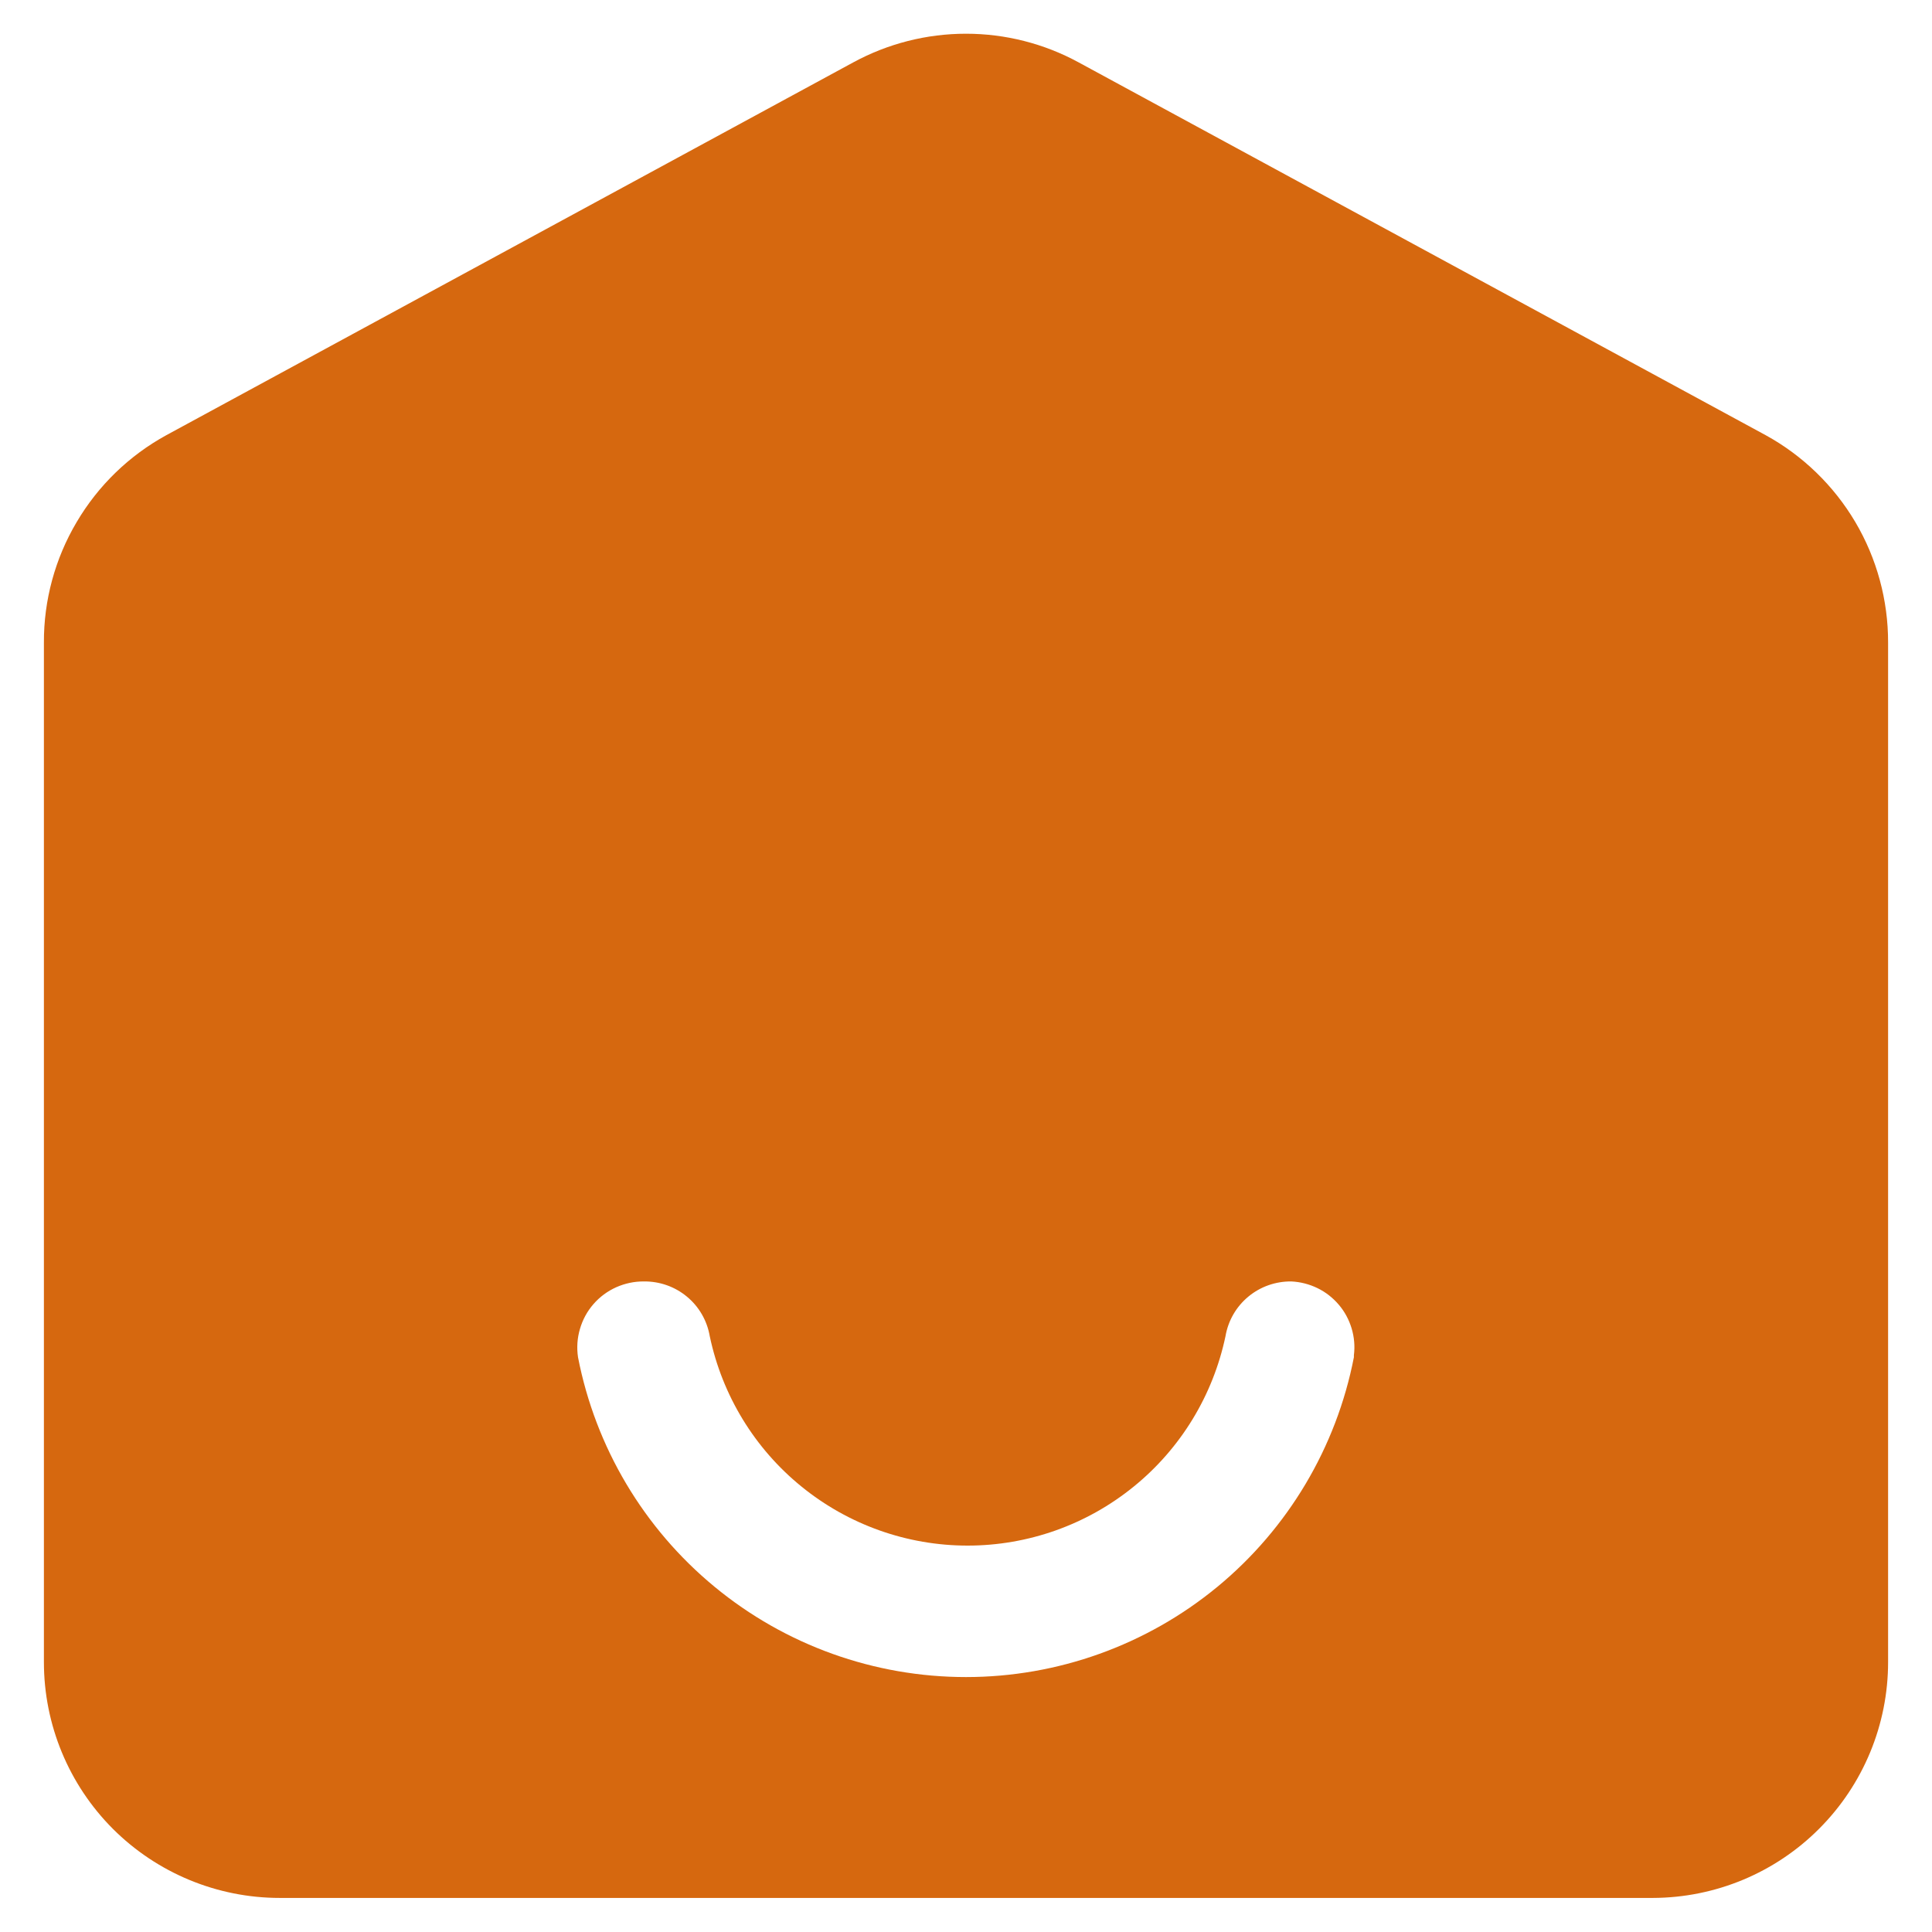
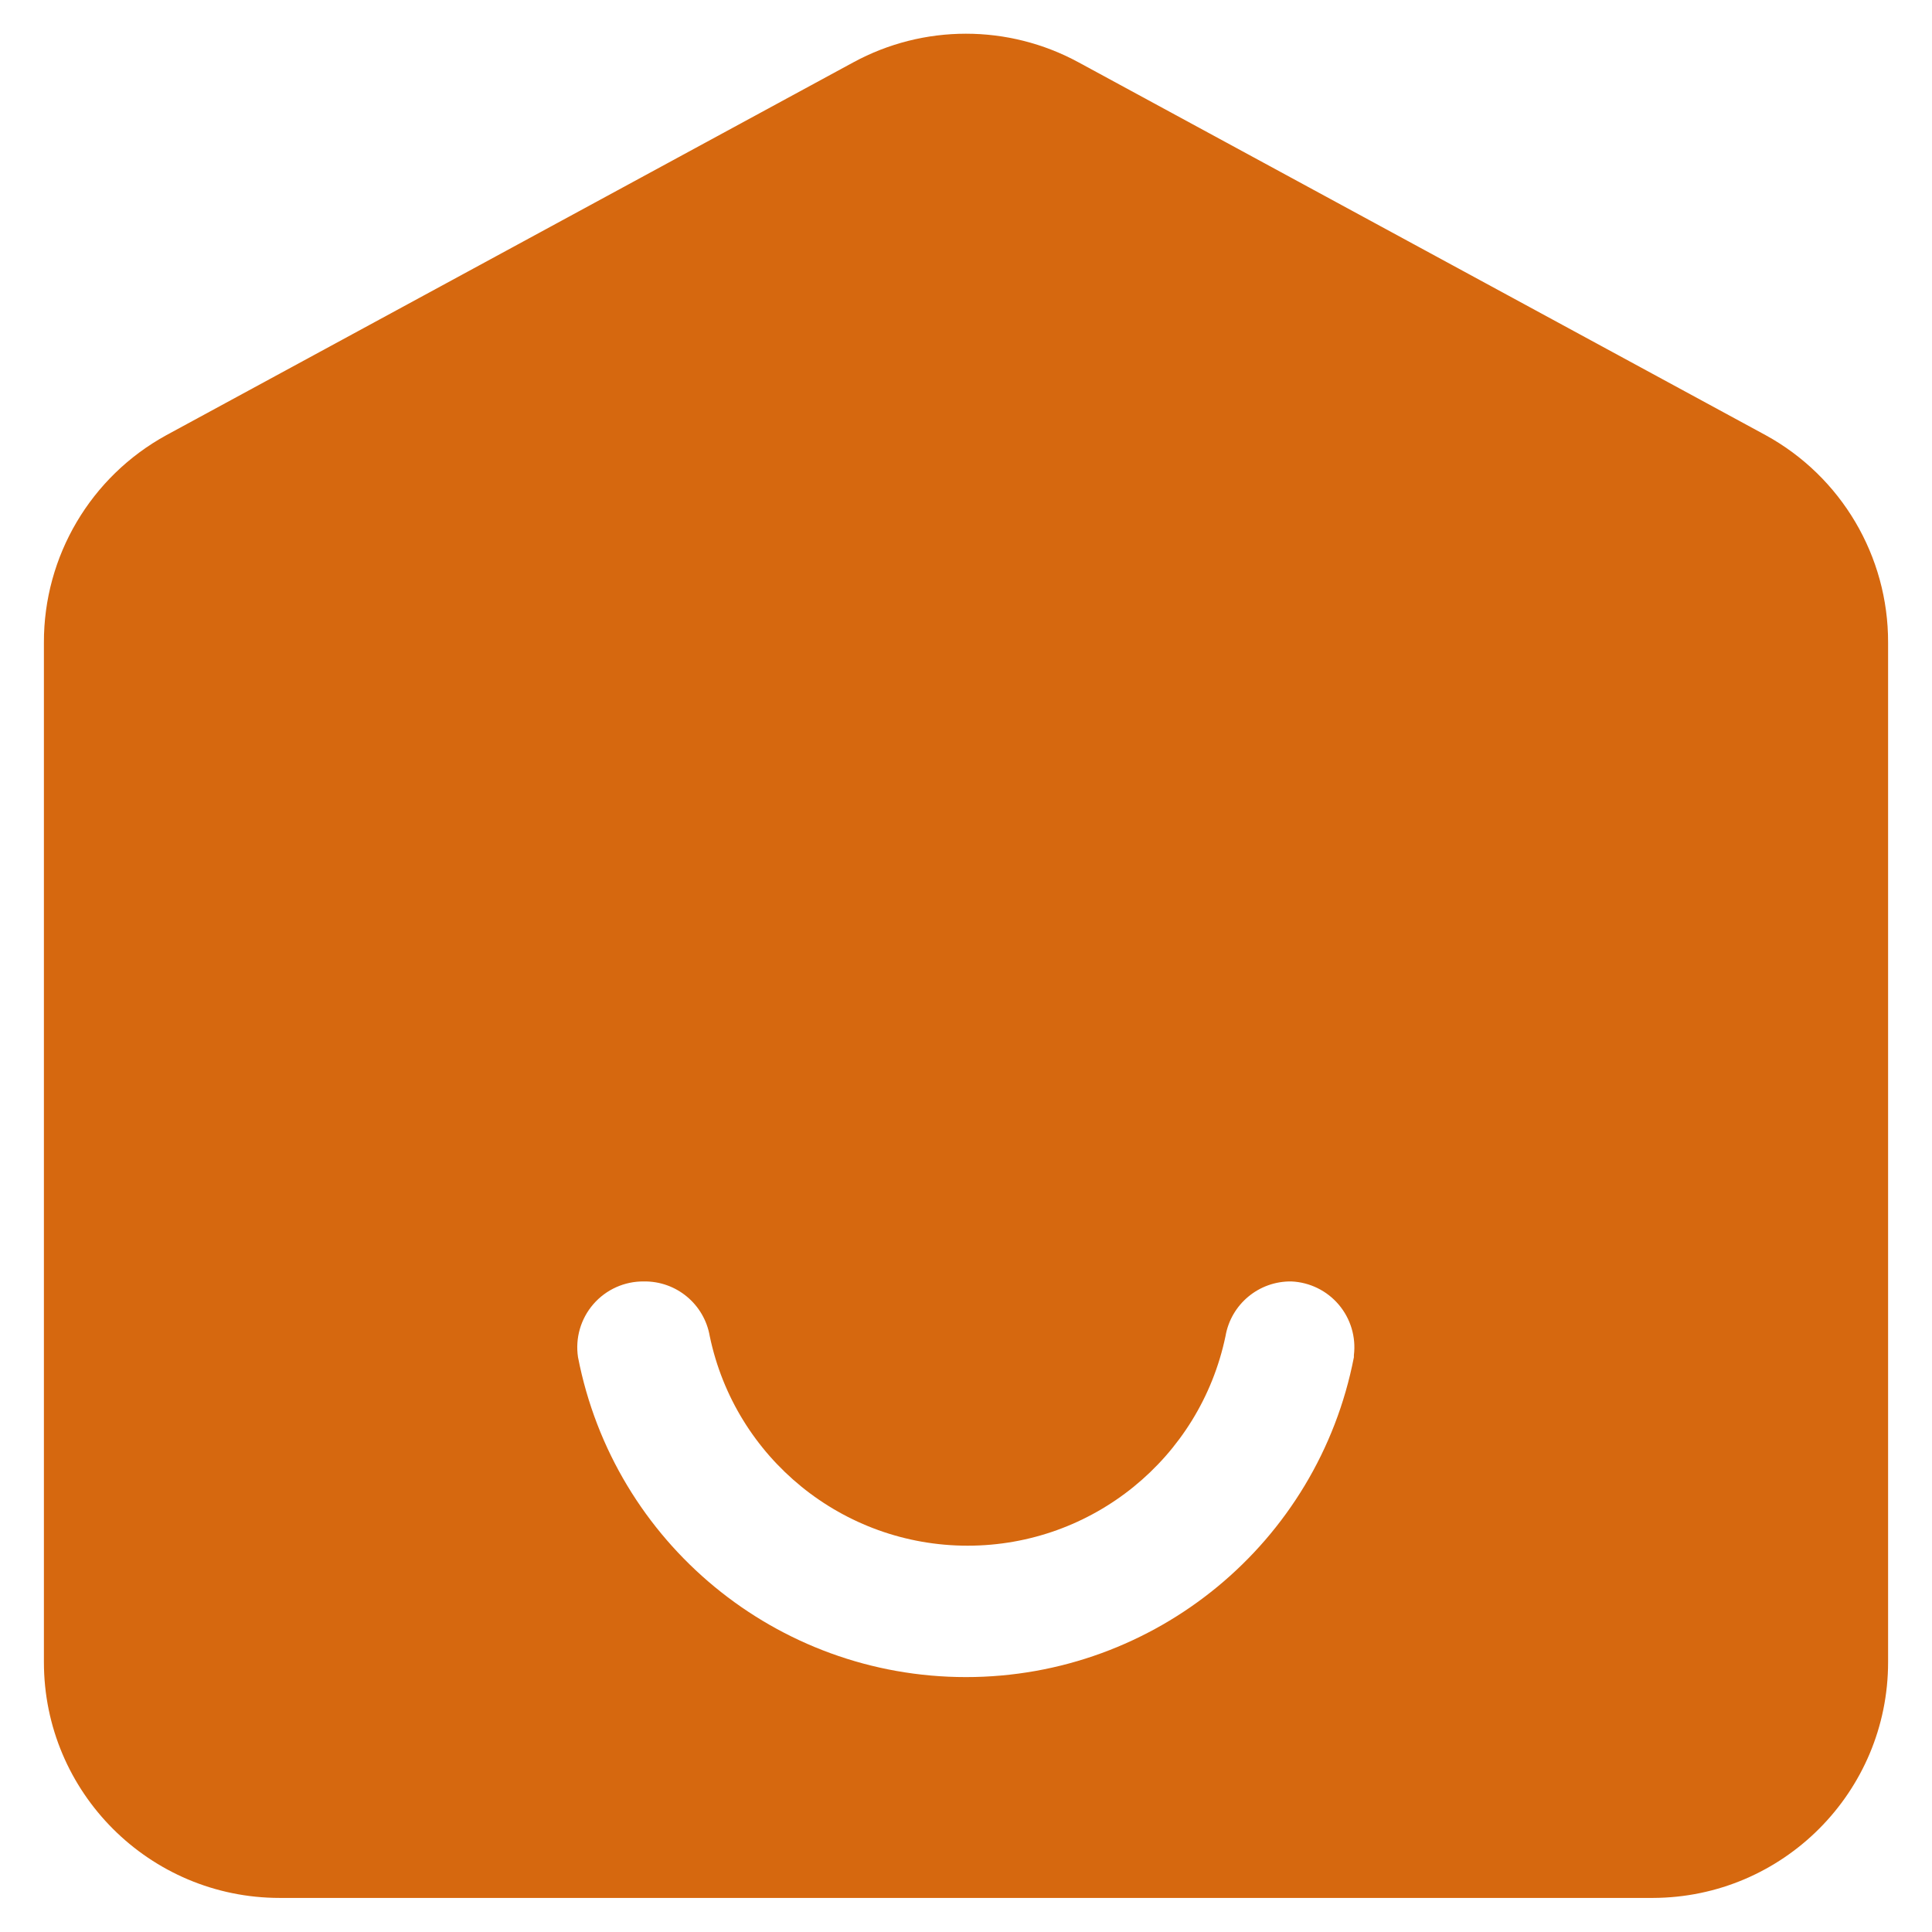
- <svg xmlns="http://www.w3.org/2000/svg" width="22" height="22" viewBox="0 0 22 22" fill="none">
-   <path d="M20.105 4.955L12.282 0.71C11.889 0.496 11.448 0.384 11 0.384C10.552 0.384 10.111 0.496 9.717 0.71L1.895 4.955C1.471 5.187 1.118 5.529 0.873 5.945C0.627 6.36 0.498 6.835 0.5 7.317V18.927C0.5 19.64 0.783 20.322 1.286 20.826C1.79 21.329 2.473 21.612 3.185 21.612H18.822C19.533 21.61 20.214 21.327 20.716 20.823C21.218 20.32 21.5 19.638 21.5 18.927V7.317C21.501 6.835 21.372 6.36 21.127 5.945C20.881 5.529 20.528 5.187 20.105 4.955ZM15.417 15.455C15.218 16.48 14.668 17.405 13.863 18.069C13.056 18.734 12.044 19.097 11 19.097C9.955 19.097 8.943 18.734 8.137 18.069C7.331 17.405 6.781 16.48 6.582 15.455C6.566 15.347 6.573 15.238 6.604 15.133C6.634 15.029 6.686 14.932 6.758 14.85C6.829 14.768 6.917 14.703 7.017 14.658C7.116 14.614 7.224 14.591 7.332 14.592C7.511 14.59 7.685 14.651 7.822 14.765C7.96 14.879 8.052 15.039 8.082 15.215C8.224 15.889 8.592 16.494 9.127 16.928C9.662 17.363 10.33 17.6 11.018 17.6C11.707 17.6 12.375 17.363 12.91 16.928C13.445 16.494 13.813 15.889 13.955 15.215C13.985 15.039 14.077 14.879 14.215 14.765C14.352 14.651 14.526 14.59 14.705 14.592C14.808 14.597 14.909 14.623 15.002 14.668C15.095 14.713 15.178 14.778 15.245 14.857C15.312 14.935 15.361 15.027 15.391 15.126C15.421 15.226 15.43 15.33 15.417 15.432V15.455Z" fill="#D6680F" />
+ <svg xmlns="http://www.w3.org/2000/svg" width="22" height="22" fill="none">
+   <path d="M20.105 4.955L12.282.71a2.685 2.685 0 00-2.565 0L1.895 4.955A2.685 2.685 0 00.5 7.317v11.61a2.685 2.685 0 002.685 2.685h15.637a2.685 2.685 0 002.678-2.685V7.317a2.685 2.685 0 00-1.395-2.362zm-4.688 10.5a4.5 4.5 0 01-8.835 0 .75.75 0 01.75-.863.75.75 0 01.75.623 3 3 0 005.873 0 .75.75 0 01.75-.623.75.75 0 01.712.84v.023z" fill="#D6680F" />
</svg>
